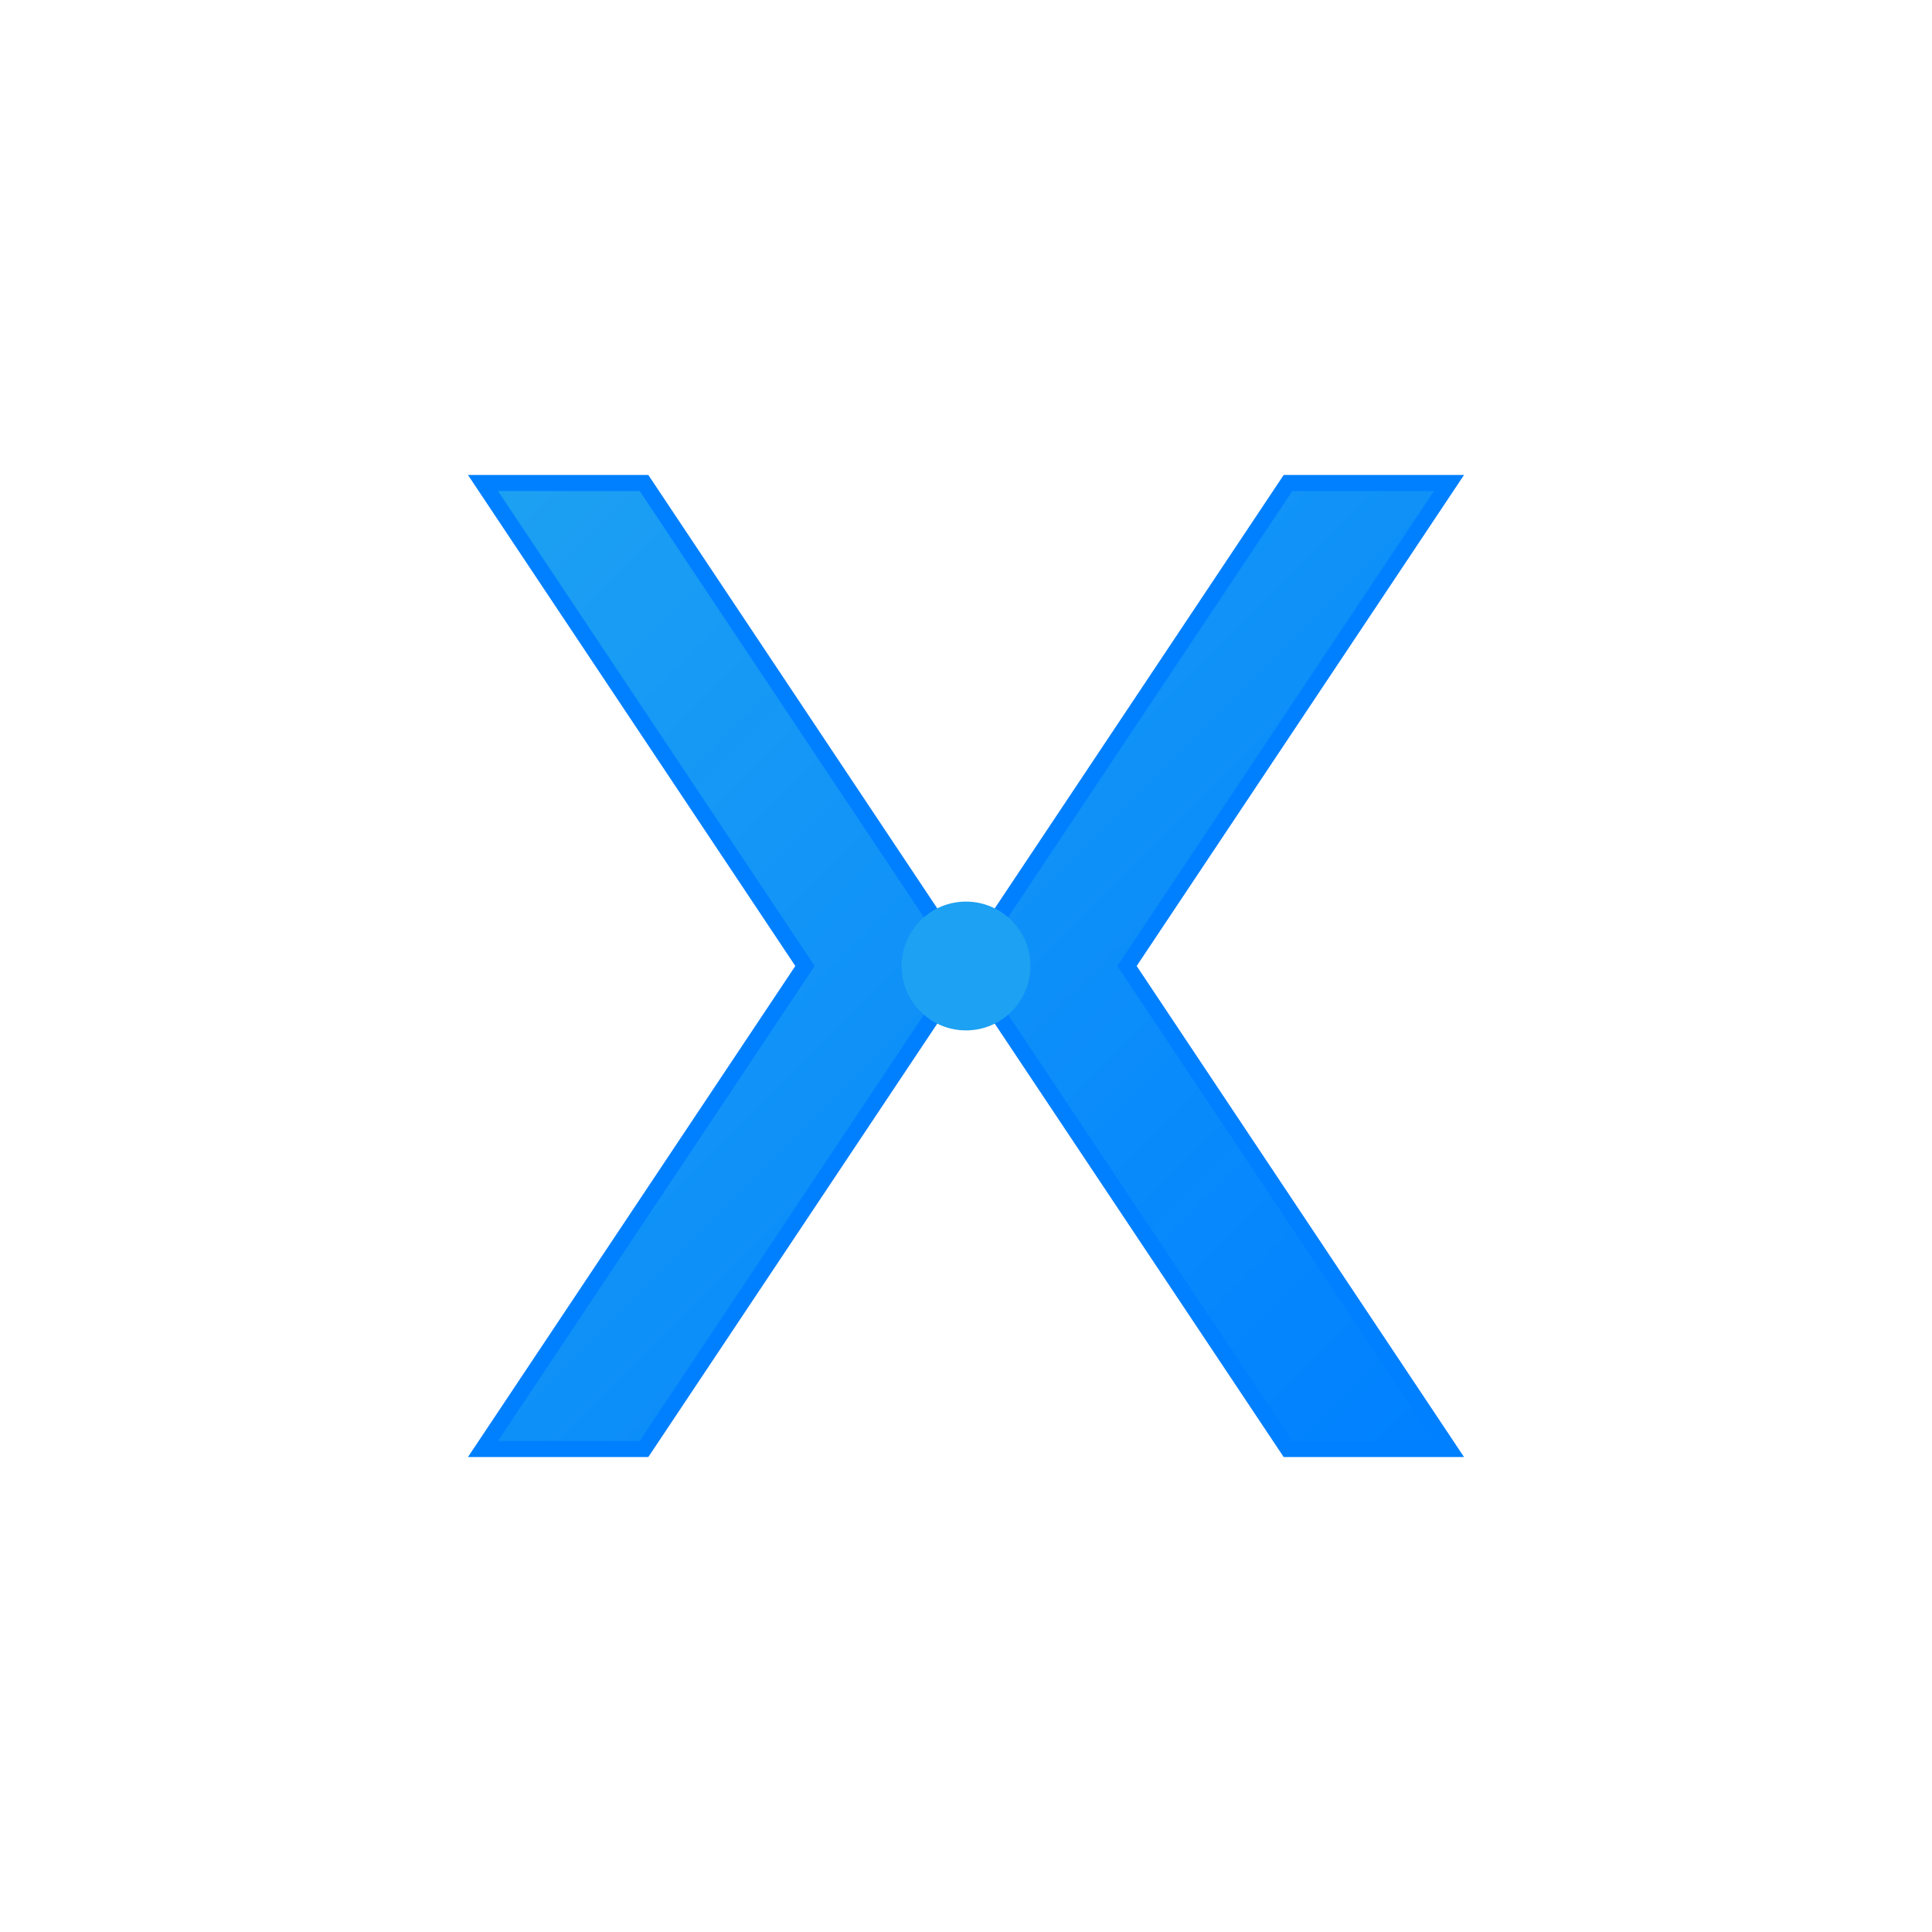
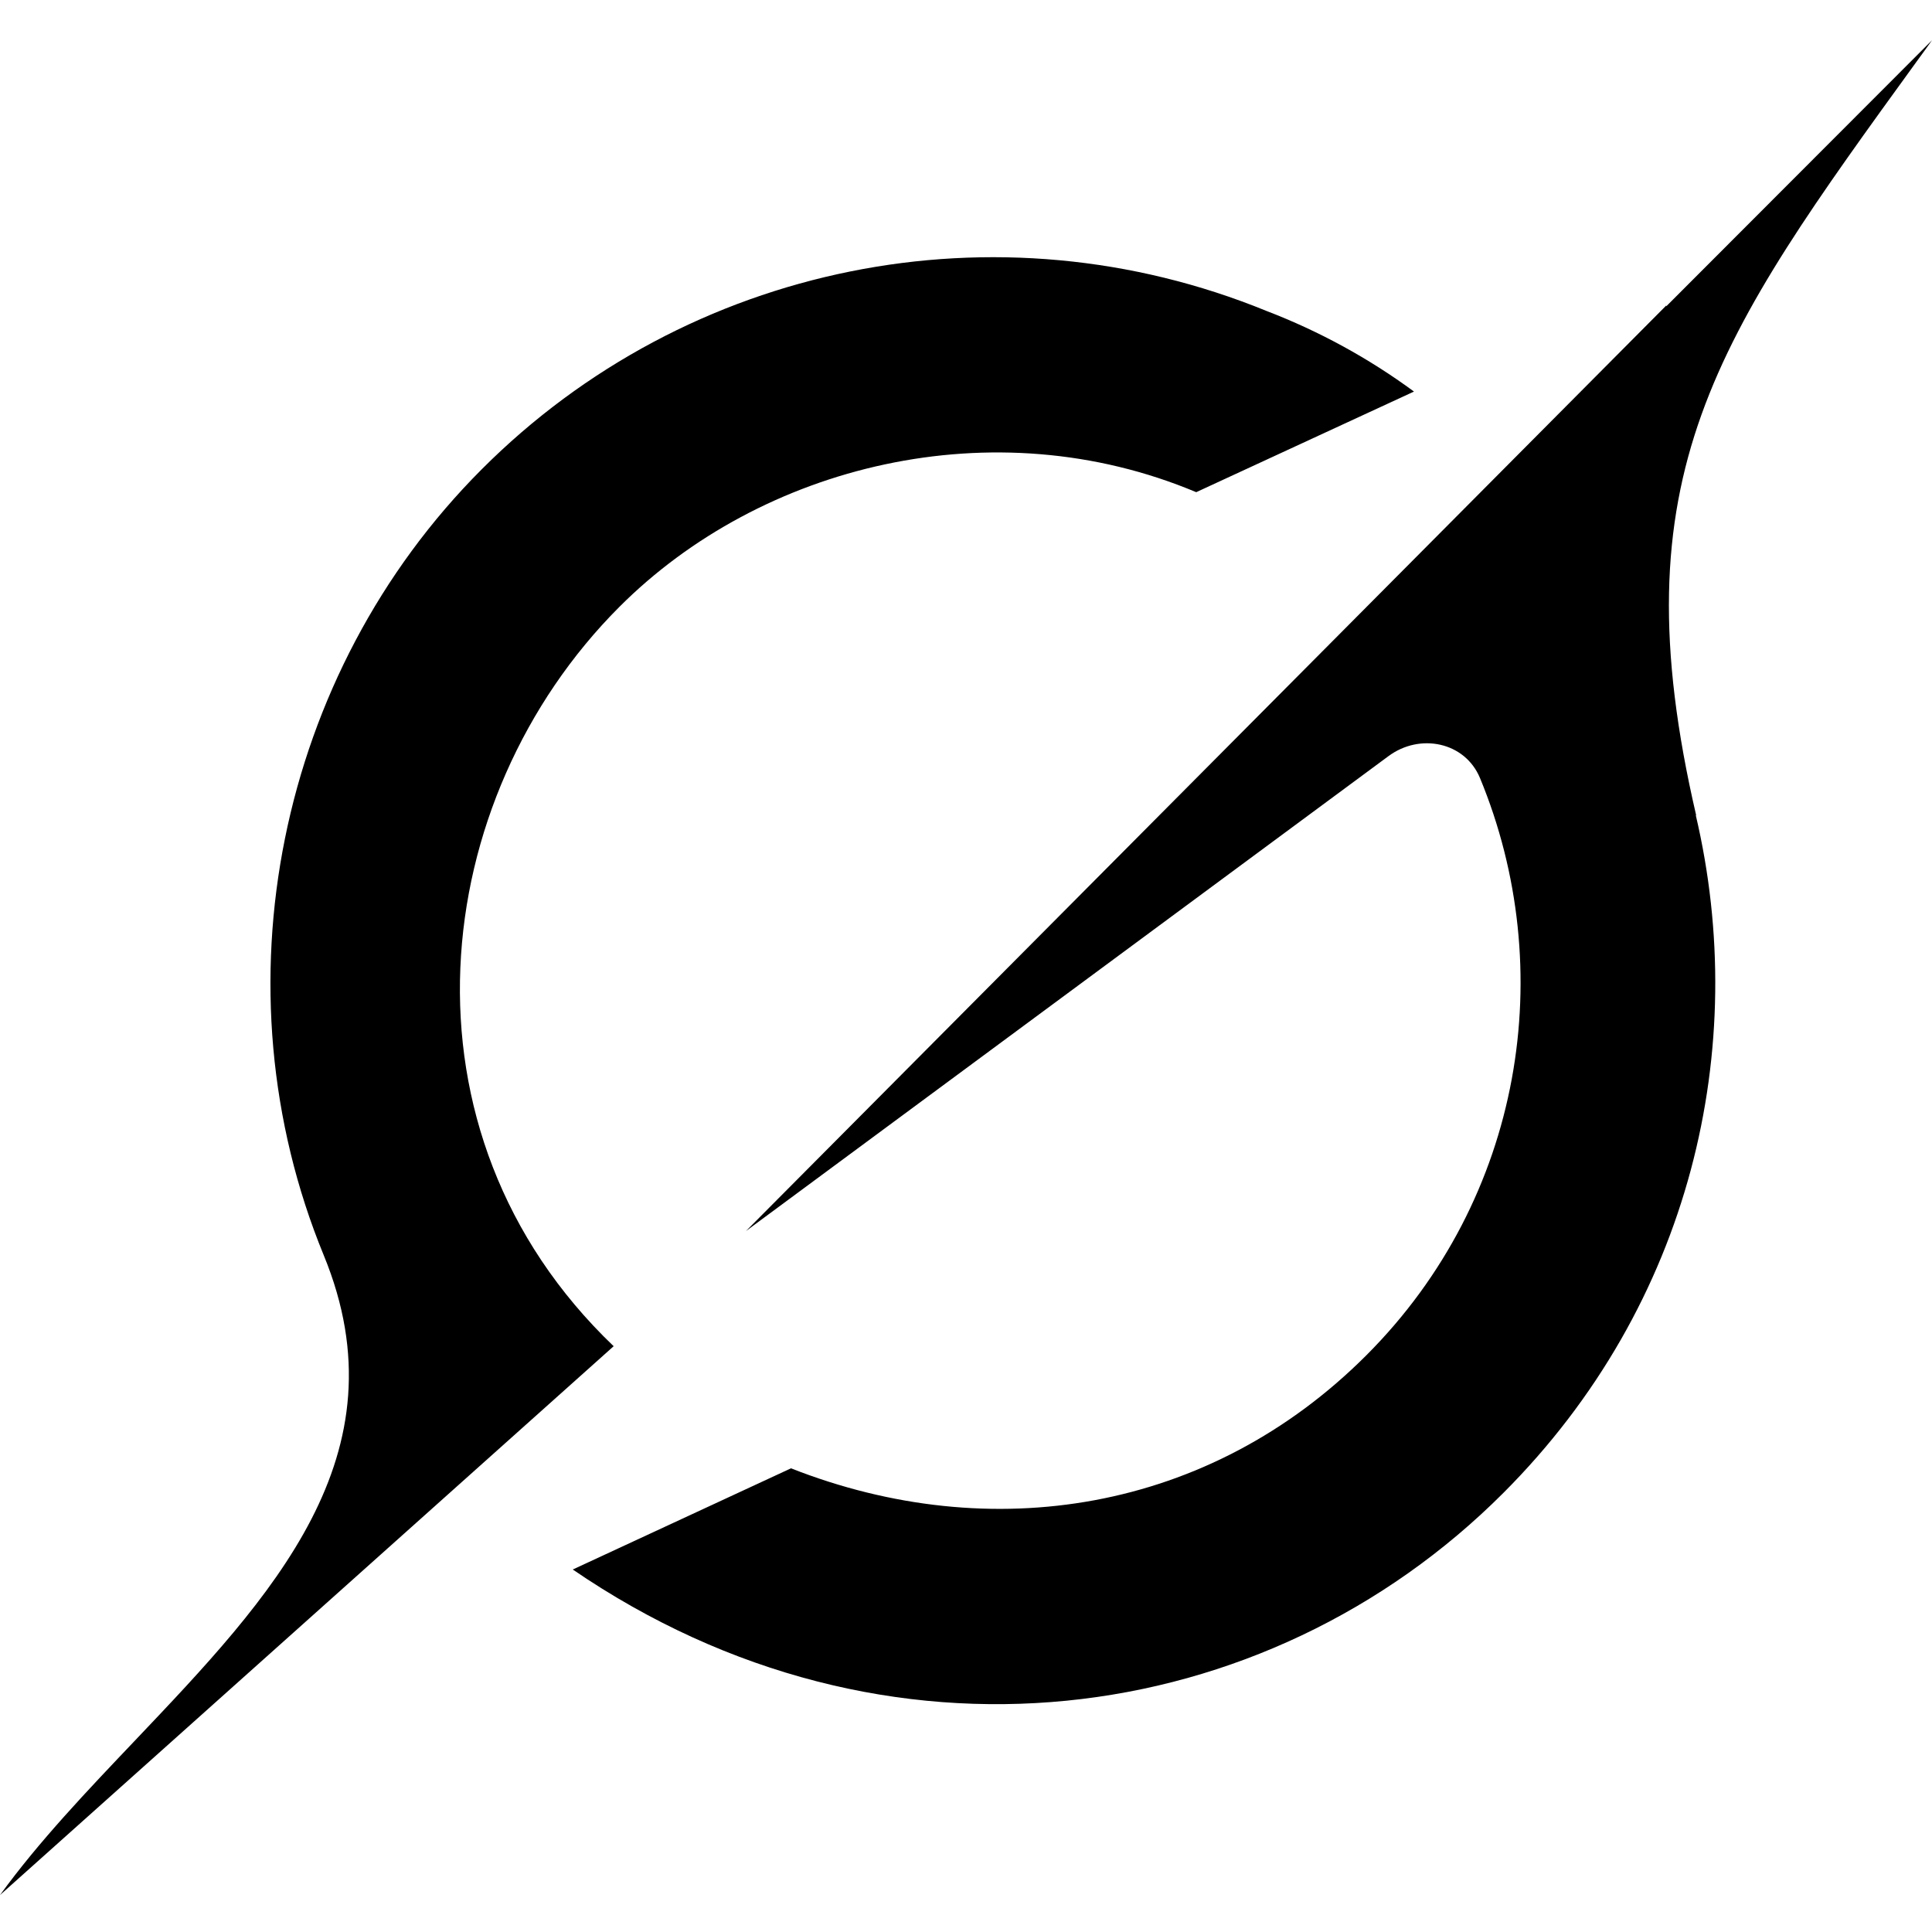
- <svg xmlns="http://www.w3.org/2000/svg" width="240" height="240" viewBox="0 0 240 240">
-   <defs>
-     <linearGradient id="grokGradient" x1="0%" y1="0%" x2="100%" y2="100%">
-       <stop offset="0%" style="stop-color:#1DA1F2;stop-opacity:1" />
-       <stop offset="100%" style="stop-color:#0080FF;stop-opacity:1" />
-     </linearGradient>
-   </defs>
-   <path d="M 60 60 L 100 120 L 60 180 L 80 180 L 120 120 L 160 180 L 180 180 L 140 120 L 180 60 L 160 60 L 120 120 L 80 60 Z" fill="url(#grokGradient)" stroke="#0080FF" stroke-width="2" />
-   <circle cx="120" cy="120" r="8" fill="#1DA1F2" />
+ <svg xmlns="http://www.w3.org/2000/svg" fill="currentColor" fill-rule="evenodd" height="1em" style="flex:none;line-height:1" viewBox="0 0 24 24" width="1em">
+   <path d="M9.27 15.29l7.978-5.897c.391-.29.95-.177 1.137.272.98 2.369.542 5.215-1.41 7.169-1.951 1.954-4.667 2.382-7.149 1.406l-2.711 1.257c3.889 2.661 8.611 2.003 11.562-.953 2.341-2.344 3.066-5.539 2.388-8.42l.006.007c-.983-4.232.242-5.924 2.75-9.383.06-.082.12-.164.179-.248l-3.301 3.305v-.01L9.267 15.292M7.623 16.723c-2.792-2.67-2.31-6.801.071-9.184 1.761-1.763 4.647-2.483 7.166-1.425l2.705-1.25a7.808 7.808 0 00-1.829-1A8.975 8.975 0 005.984 5.83c-2.533 2.536-3.33 6.436-1.962 9.764 1.022 2.487-.653 4.246-2.34 6.022-.599.63-1.199 1.259-1.682 1.925l7.62-6.815" />
</svg>
